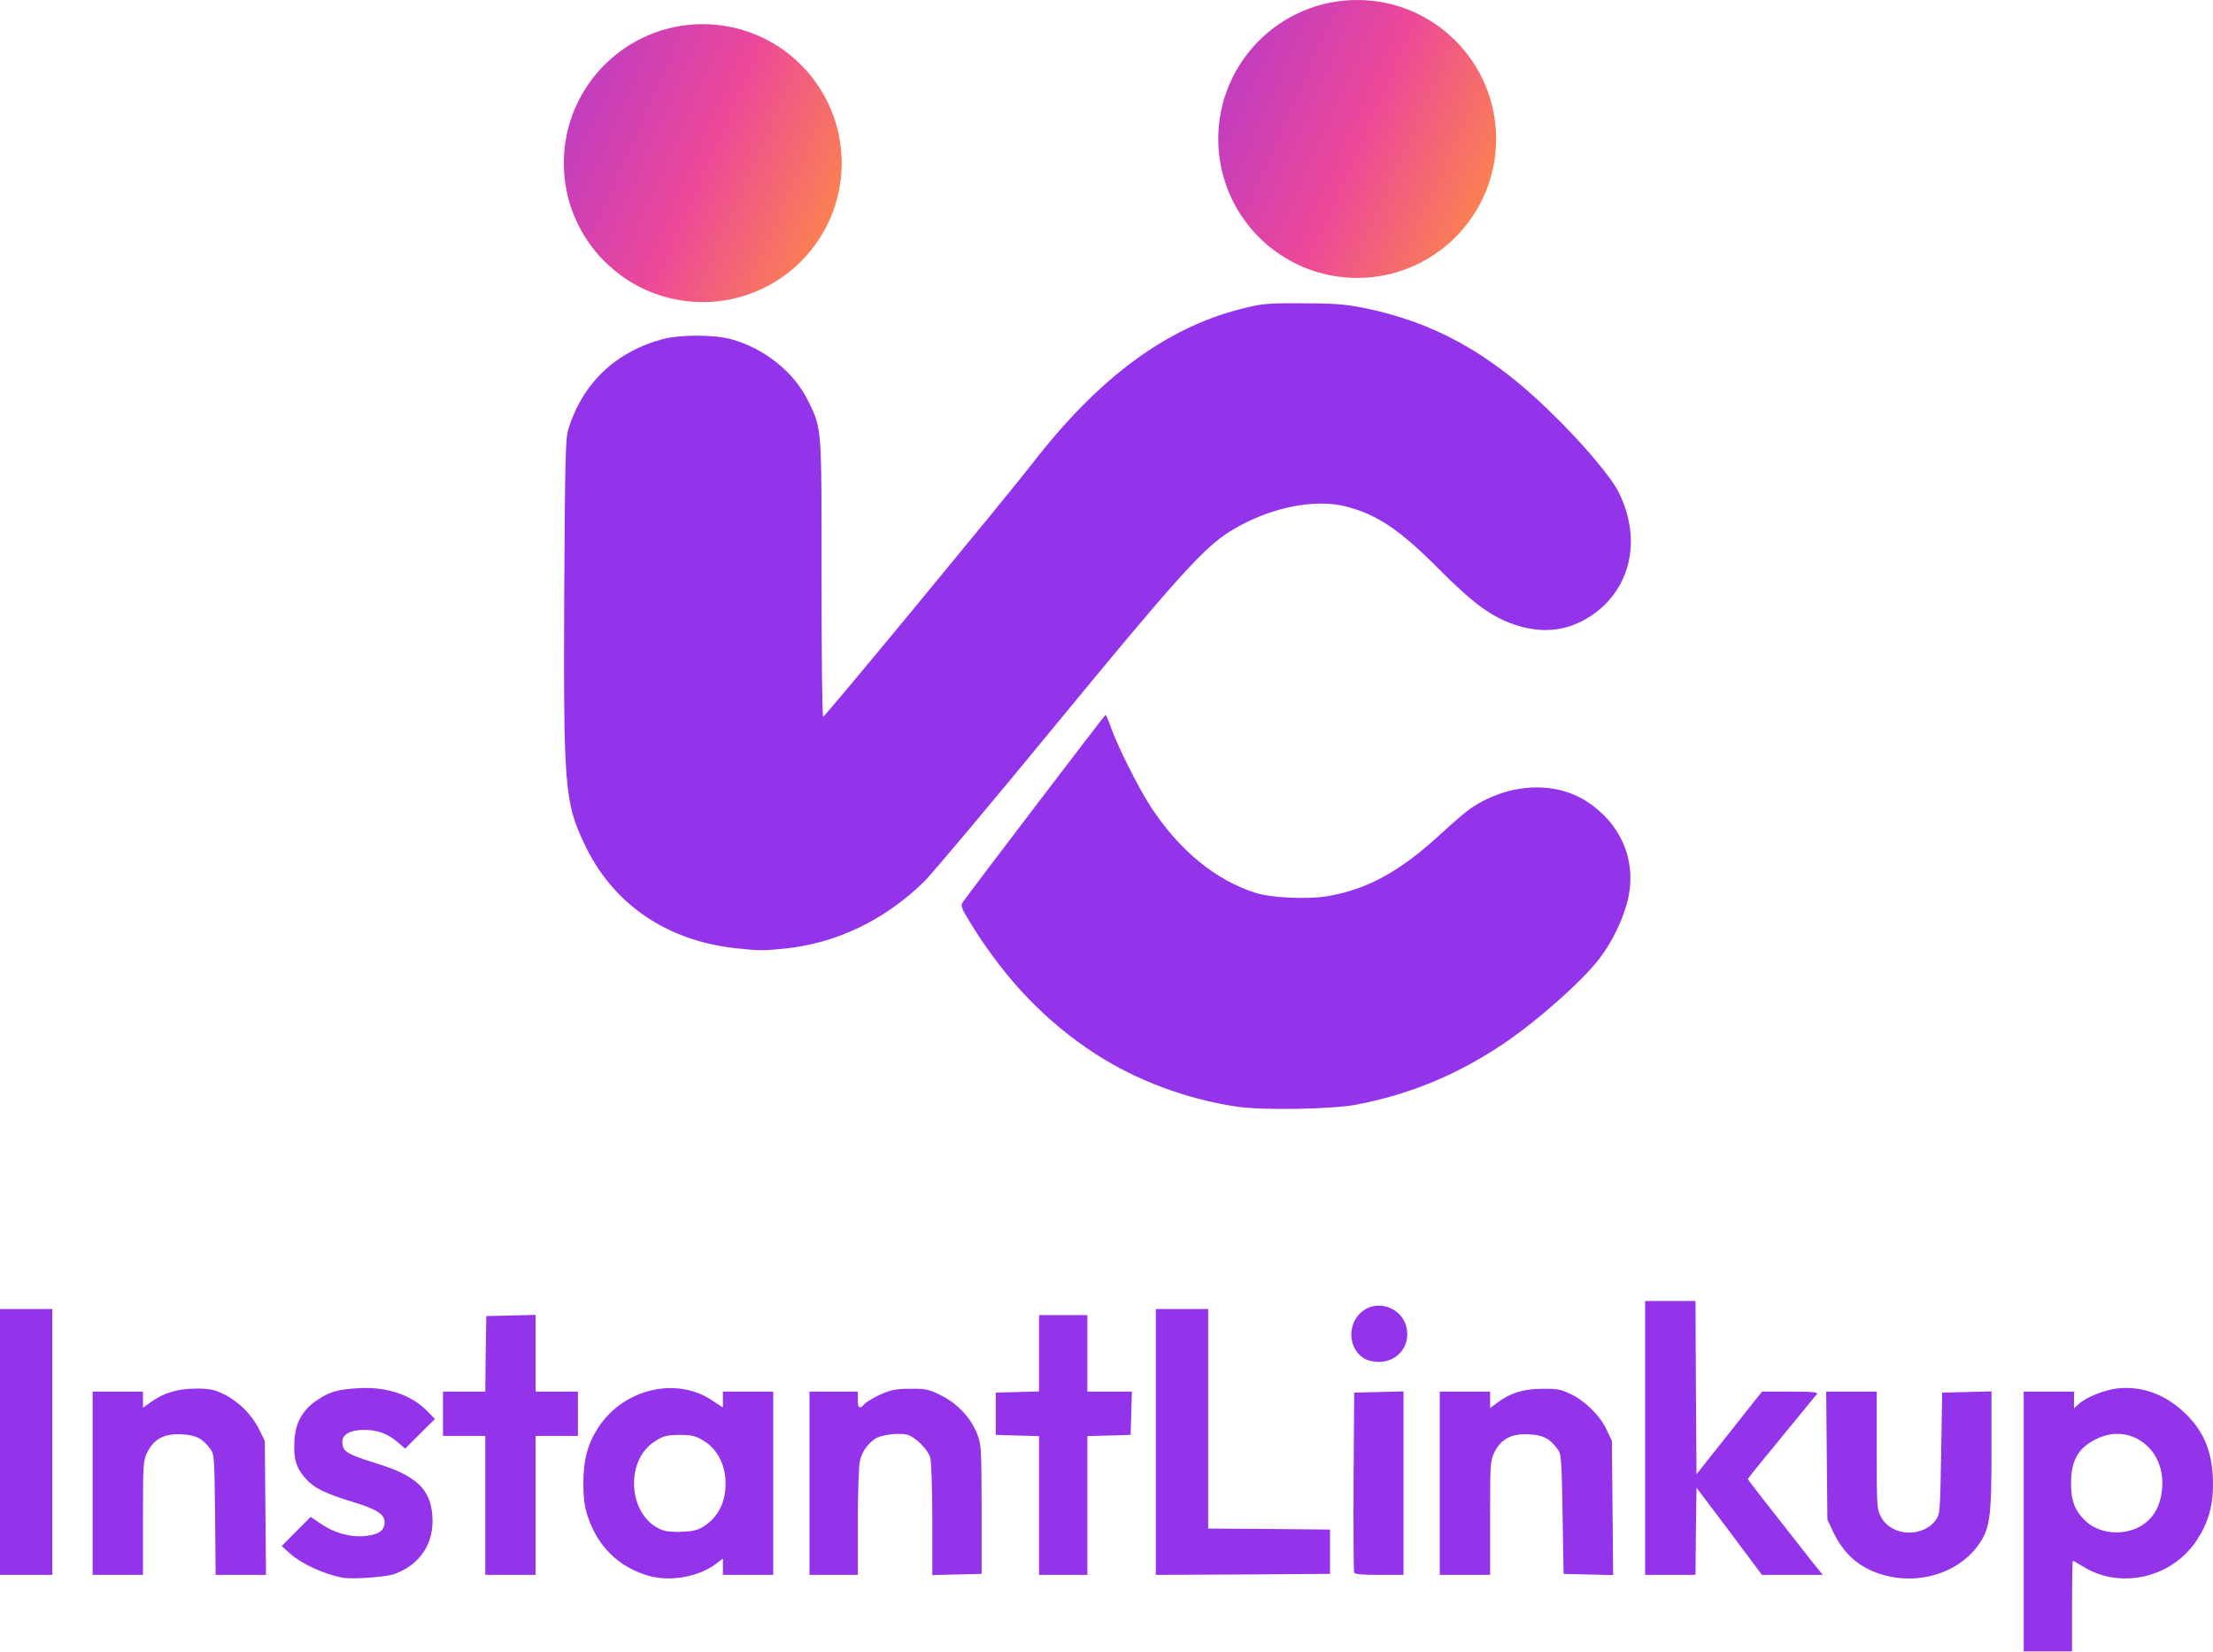
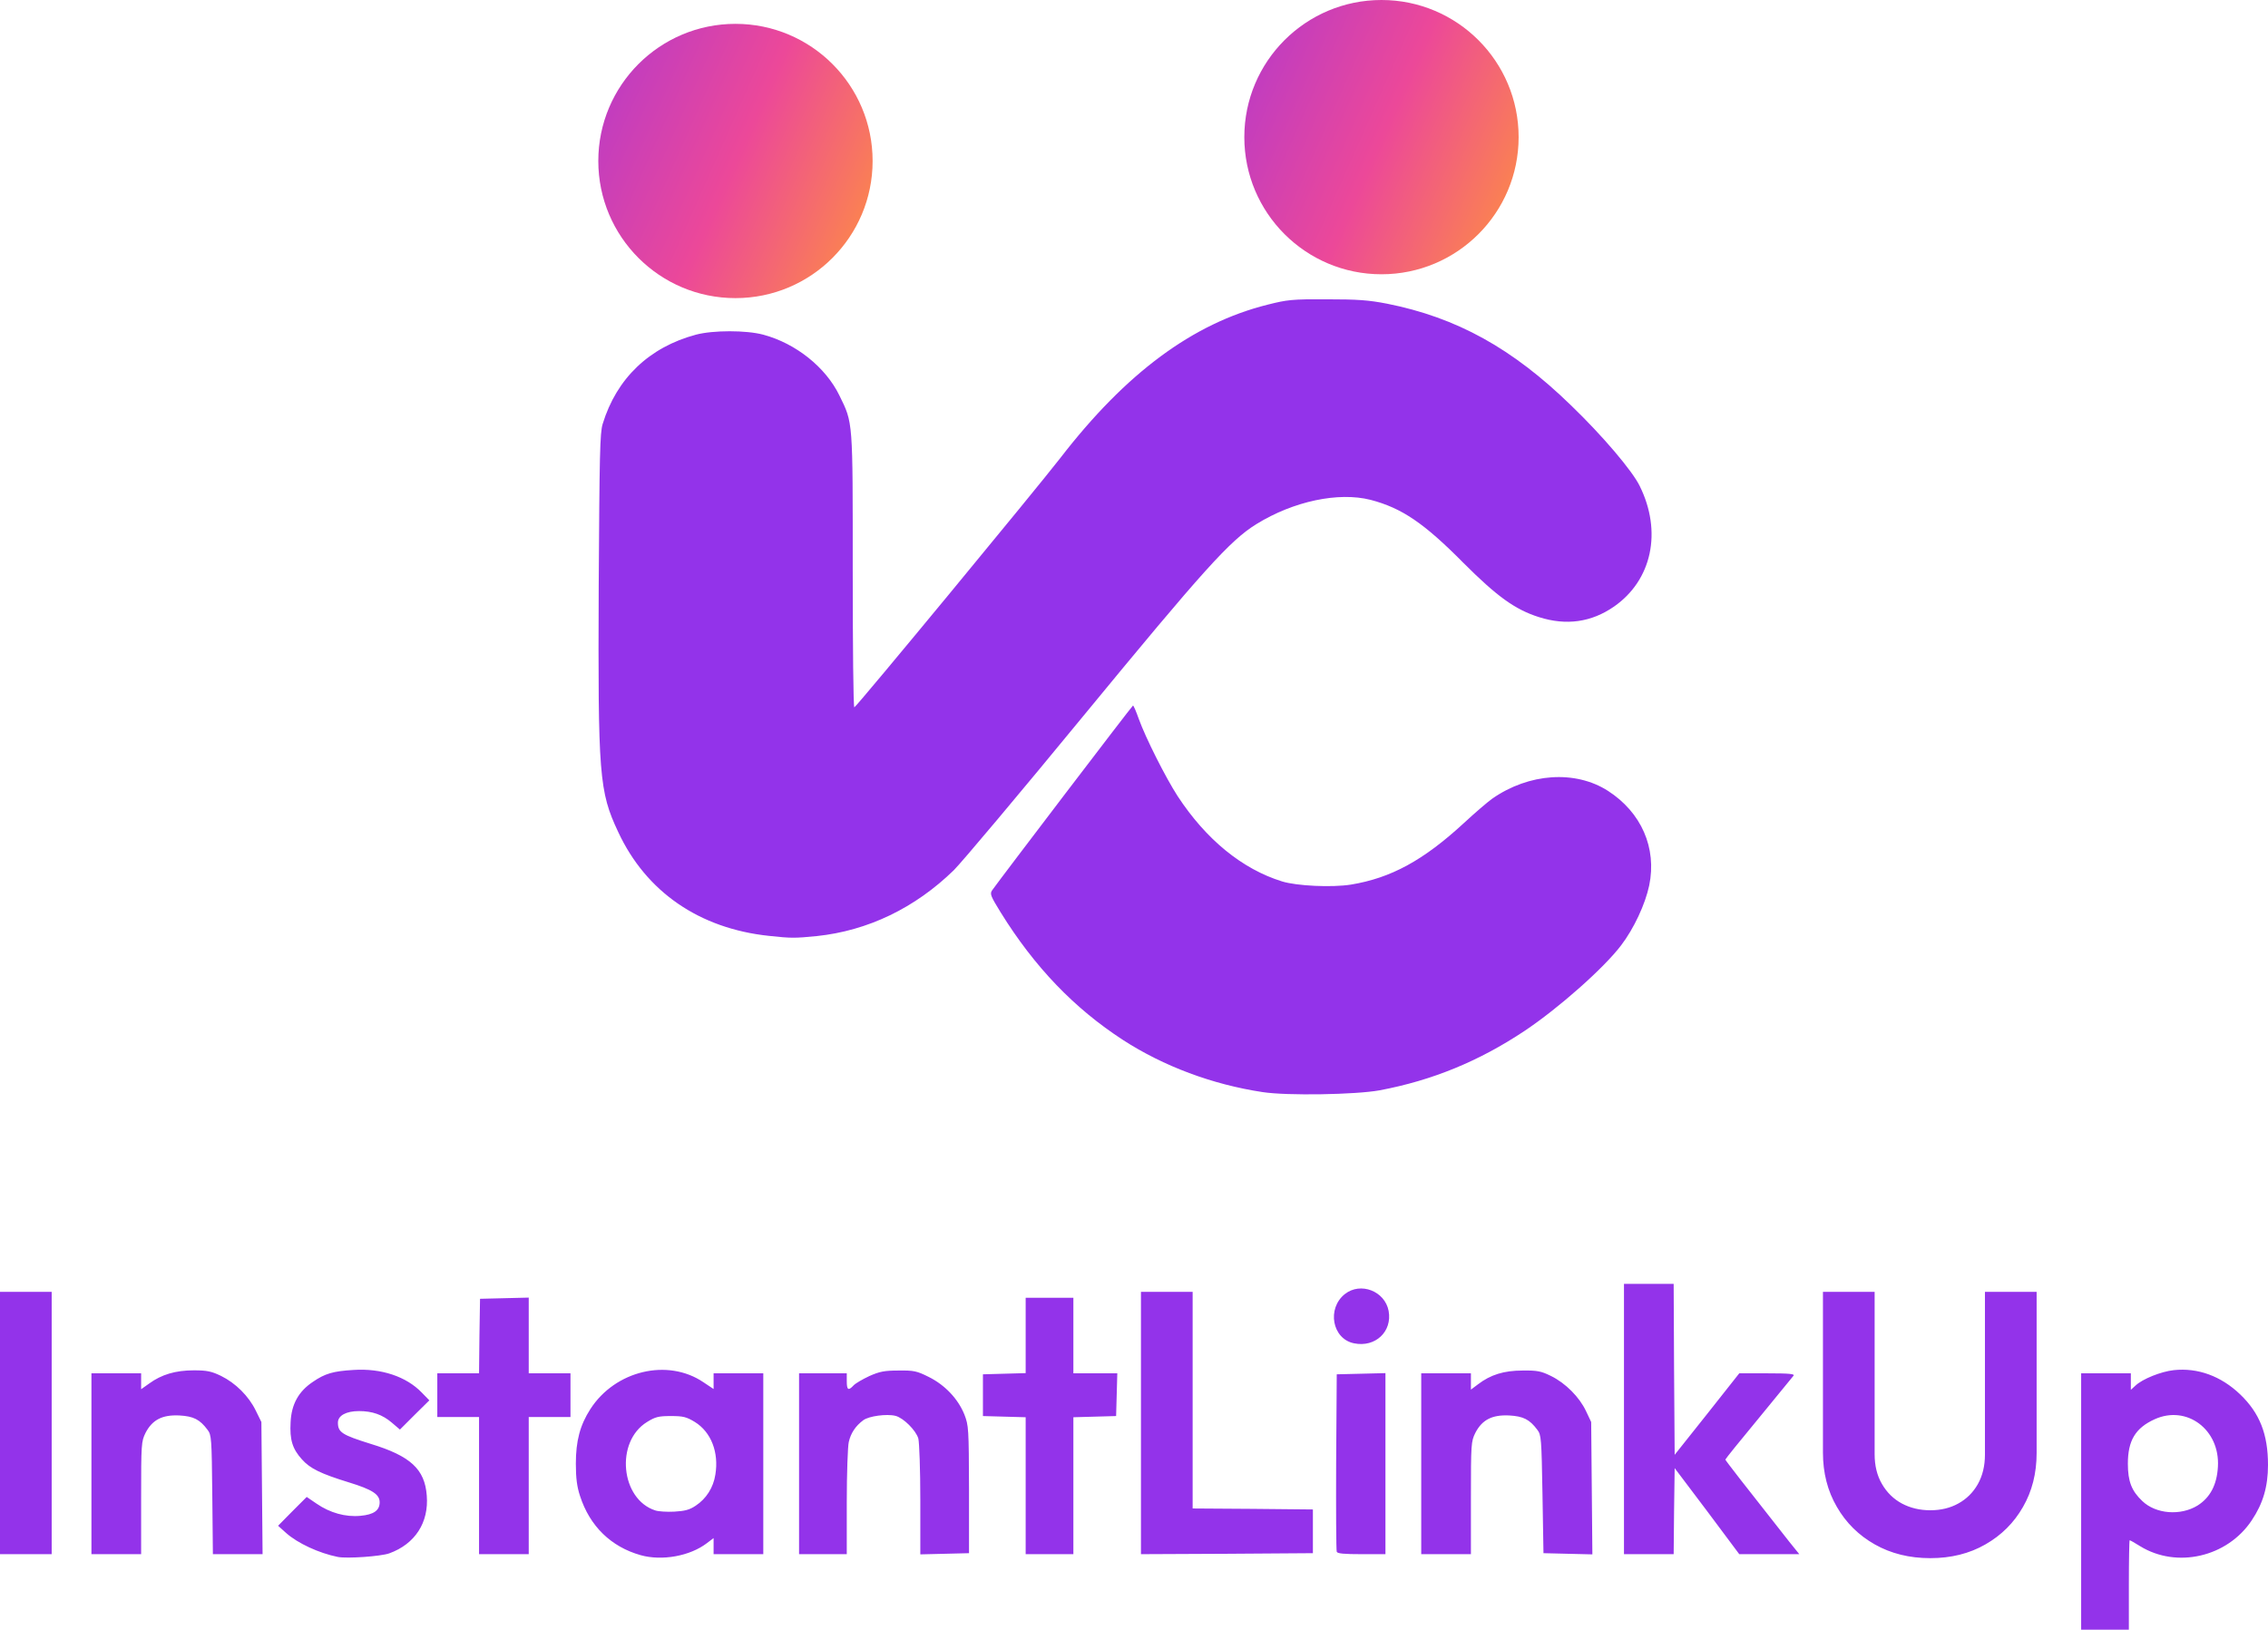
- <svg xmlns="http://www.w3.org/2000/svg" viewBox="434 264 1099 820">
+ <svg xmlns="http://www.w3.org/2000/svg" viewBox="413 264 1141 820">
  <defs>
    <linearGradient id="head" x1="0.05" y1="0.3" x2="0.95" y2="0.7">
      <stop offset="0" stop-color="#C33DBE" />
      <stop offset="0.5" stop-color="#EC4899" />
      <stop offset="1" stop-color="#FA7F55" />
    </linearGradient>
  </defs>
  <circle cx="783" cy="345" r="69" fill="url(#head)" />
  <circle cx="1108" cy="333" r="69" fill="url(#head)" />
  <path fill="#9333EA" d="M1048.2 813.5C1023.0 809.7 998.4 800.5 978.0 787.3C953.5 771.4 933.5 750.6 916.5 723.2C911.4 714.9 910.9 713.8 912.1 712.0C916.5 705.8 982.6 619.0 983.0 619.0C983.3 619.0 984.6 622.0 985.9 625.7C989.4 635.4 999.4 655.2 1005.4 664.5C1019.8 686.5 1038.0 701.3 1058.0 707.5C1065.5 709.8 1083.1 710.6 1092.6 709.1C1112.8 705.8 1129.1 696.9 1149.5 678.1C1155.0 673.0 1161.4 667.5 1163.8 665.8C1182.2 653.0 1205.5 651.4 1221.9 661.9C1238.7 672.7 1246.6 690.6 1242.7 709.5C1240.7 719.0 1235.0 731.2 1228.6 739.6C1220.0 751.0 1197.2 771.2 1180.0 782.7C1157.0 798.0 1133.6 807.6 1107.1 812.6C1095.0 814.8 1060.6 815.4 1048.2 813.5ZM799.9 734.9C764.8 731.2 738.0 712.7 724.0 682.6C714.4 662.2 713.8 654.2 714.2 559.0C714.6 492.8 714.8 481.8 716.2 477.3C723.2 454.4 739.6 438.7 763.1 432.4C771.8 430.1 788.4 430.1 797.0 432.4C813.4 436.8 828.4 448.8 835.3 463.0C842.2 477.1 842.0 474.9 842.0 551.2C842.0 589.0 842.3 620.0 842.8 619.9C843.7 619.9 934.3 510.1 946.4 494.5C979.4 451.7 1013.1 426.7 1050.7 417.3C1060.6 414.8 1063.1 414.5 1080.5 414.6C1096.1 414.6 1101.5 415.0 1110.8 416.8C1145.9 423.8 1173.8 439.2 1203.4 468.0C1219.2 483.2 1234.2 500.9 1237.9 508.5C1249.3 531.5 1244.1 555.9 1225.0 569.2C1213.6 577.1 1201.0 578.9 1187.2 574.5C1175.2 570.7 1166.1 564.1 1149.2 547.2C1129.4 527.2 1118.2 519.6 1102.5 515.5C1086.3 511.4 1063.7 516.2 1045.1 527.7C1031.8 535.9 1018.6 550.6 957.8 624.5C926.1 663.1 896.9 697.8 892.9 701.8C873.3 720.9 849.6 732.3 823.9 735.0C812.8 736.1 811.0 736.1 799.9 734.9Z" />
-   <path fill="#9333EA" d="M1439.0 1019.5L1439.0 955.0L1451.5 955.0L1464.0 955.0L1464.0 959.2L1464.0 963.3L1466.3 961.2C1469.9 957.8 1479.2 954.1 1485.6 953.4C1497.7 952.1 1509.4 956.4 1519.0 965.6C1528.8 975.0 1533.0 985.6 1533.0 1001.1C1533.0 1012.0 1530.5 1020.5 1524.8 1029.0C1512.5 1047.5 1487.1 1053.3 1468.7 1042.0C1466.0 1040.3 1463.7 1039.0 1463.4 1039.0C1463.2 1039.0 1463.0 1049.1 1463.0 1061.5L1463.0 1084.0L1451.0 1084.0L1439.0 1084.0L1439.0 1019.5ZM604.0 1047.4C594.5 1045.5 583.7 1040.5 577.9 1035.3L573.9 1031.7L581.1 1024.4L588.3 1017.2L593.3 1020.6C600.0 1025.2 607.8 1027.4 615.3 1026.7C622.0 1026.1 625.0 1024.0 625.0 1019.9C625.0 1015.9 621.3 1013.5 609.6 1009.9C595.3 1005.5 590.0 1002.9 585.9 998.3C581.1 993.0 579.7 988.4 580.2 979.6C580.6 970.6 584.2 964.1 591.4 959.3C597.5 955.1 601.6 953.9 611.9 953.3C625.8 952.4 638.4 956.6 646.2 964.7L650.0 968.6L642.6 975.9L635.2 983.3L631.1 979.8C626.4 975.8 621.3 974.0 614.6 974.0C608.1 974.0 604.0 976.3 604.0 979.8C604.0 984.7 606.1 986.0 620.5 990.5C640.5 996.6 647.7 1003.2 648.7 1016.5C649.8 1030.1 642.8 1040.9 629.8 1045.6C625.5 1047.1 608.8 1048.3 604.0 1047.4ZM756.3 1046.5C741.4 1042.3 730.7 1031.9 725.8 1016.7C724.3 1012.2 723.7 1007.8 723.7 1000.5C723.7 989.0 725.8 981.1 731.0 973.0C743.5 953.6 769.9 947.3 787.9 959.5L793.0 962.9L793.0 958.9L793.0 955.0L805.5 955.0L818.0 955.0L818.0 1000.5L818.0 1046.0L805.5 1046.0L793.0 1046.0L793.0 1041.9L793.0 1037.9L789.7 1040.4C781.1 1047.0 767.0 1049.5 756.3 1046.5ZM1369.9 1046.2C1357.8 1042.9 1349.8 1036.1 1344.2 1024.3L1341.5 1018.5L1341.2 986.8L1340.9 955.0L1353.4 955.0L1366.0 955.0L1366.0 984.2C1366.0 1012.7 1366.1 1013.6 1368.3 1017.5C1373.6 1027.0 1388.9 1027.6 1395.4 1018.7C1397.4 1016.0 1397.5 1014.2 1398.0 985.7L1398.5 955.5L1410.8 955.2L1423.0 954.9L1423.0 984.9C1423.0 1018.5 1422.2 1023.6 1415.7 1032.2C1405.9 1045.1 1387.0 1050.9 1369.9 1046.2ZM434.0 980.0L434.0 914.0L447.0 914.0L460.0 914.0L460.0 980.0L460.0 1046.0L447.0 1046.0L434.0 1046.0L434.0 980.0ZM480.0 1000.5L480.0 955.0L492.5 955.0L505.0 955.0L505.0 959.0L505.0 963.0L509.1 960.1C515.3 955.6 522.3 953.5 531.5 953.5C538.2 953.5 540.4 954.0 545.2 956.3C552.5 959.9 559.1 966.4 562.7 973.8L565.5 979.5L565.8 1012.8L566.1 1046.0L553.6 1046.0L541.1 1046.0L540.8 1016.1C540.5 987.6 540.4 986.0 538.4 983.4C534.5 978.2 531.4 976.6 524.2 976.2C515.6 975.8 510.6 978.4 507.2 985.0C505.1 989.3 505.0 990.4 505.0 1017.7L505.0 1046.0L492.5 1046.0L480.0 1046.0L480.0 1000.5ZM675.0 1011.5L675.0 977.0L664.5 977.0L654.0 977.0L654.0 966.0L654.0 955.0L664.5 955.0L675.0 955.0L675.2 936.2L675.5 917.5L687.8 917.2L700.0 916.9L700.0 936.0L700.0 955.0L710.5 955.0L721.0 955.0L721.0 966.0L721.0 977.0L710.5 977.0L700.0 977.0L700.0 1011.5L700.0 1046.0L687.5 1046.0L675.0 1046.0L675.0 1011.5ZM836.0 1000.5L836.0 955.0L848.0 955.0L860.0 955.0L860.0 959.0C860.0 963.4 860.8 963.9 863.4 961.1C864.3 960.1 867.9 958.0 871.3 956.4C876.5 954.1 878.9 953.6 886.0 953.6C893.7 953.5 895.2 953.8 901.2 956.8C909.3 960.8 916.0 967.8 919.2 975.8C921.3 981.3 921.4 982.6 921.5 1013.5L921.5 1045.5L909.2 1045.8L897.0 1046.1L897.0 1018.8C897.0 1003.4 896.5 989.9 896.0 987.8C894.8 983.7 888.5 977.4 884.5 976.4C880.1 975.3 871.1 976.5 868.3 978.6C864.4 981.5 862.0 985.1 861.0 989.6C860.5 991.7 860.0 1005.3 860.0 1019.8L860.0 1046.0L848.0 1046.0L836.0 1046.0L836.0 1000.5ZM950.0 1011.5L950.0 977.1L939.2 976.8L928.5 976.5L928.5 966.0L928.5 955.5L939.2 955.2L950.0 954.9L950.0 936.0L950.0 917.0L962.0 917.0L974.0 917.0L974.0 936.0L974.0 955.0L985.0 955.0L996.1 955.0L995.8 965.8L995.5 976.5L984.8 976.8L974.0 977.1L974.0 1011.5L974.0 1046.0L962.0 1046.0L950.0 1046.0L950.0 1011.5ZM1008.0 980.0L1008.0 914.0L1021.0 914.0L1034.0 914.0L1034.0 968.5L1034.0 1023.0L1064.2 1023.2L1094.5 1023.5L1094.5 1034.5L1094.5 1045.5L1051.2 1045.8L1008.0 1046.0L1008.0 980.0ZM1106.5 1044.8C1106.2 1044.1 1106.1 1023.7 1106.2 999.5L1106.5 955.5L1118.8 955.2L1131.0 954.9L1131.0 1000.5L1131.0 1046.0L1119.0 1046.0C1110.3 1046.0 1106.8 1045.7 1106.5 1044.8ZM1149.0 1000.5L1149.0 955.0L1161.5 955.0L1174.0 955.0L1174.0 959.1L1174.0 963.2L1177.6 960.5C1183.9 955.7 1190.6 953.6 1200.0 953.6C1207.4 953.5 1209.3 953.9 1214.2 956.3C1221.6 959.9 1228.6 967.0 1231.9 974.0L1234.5 979.5L1234.8 1012.8L1235.1 1046.1L1222.8 1045.8L1210.5 1045.5L1210.0 1015.8C1209.5 987.8 1209.4 986.0 1207.4 983.4C1203.5 978.2 1200.4 976.6 1193.2 976.2C1184.6 975.8 1179.6 978.4 1176.2 985.0C1174.1 989.3 1174.0 990.4 1174.0 1017.7L1174.0 1046.0L1161.5 1046.0L1149.0 1046.0L1149.0 1000.5ZM1251.0 978.0L1251.0 910.0L1263.5 910.0L1276.0 910.0L1276.2 953.0L1276.5 996.0L1292.8 975.5L1309.0 955.0L1323.1 955.0C1334.3 955.0 1337.0 955.3 1336.3 956.2C1335.7 956.9 1327.8 966.6 1318.7 977.7C1309.5 988.8 1302.0 998.1 1302.0 998.4C1302.0 998.8 1311.5 1011.0 1334.2 1039.8L1339.2 1046.0L1324.1 1046.0L1309.0 1046.0L1292.8 1024.3L1276.5 1002.7L1276.2 1024.3L1276.0 1046.0L1263.5 1046.0L1251.0 1046.0L1251.0 978.0ZM784.0 1021.6C789.3 1018.1 792.9 1012.5 793.9 1005.9C795.7 994.8 791.8 984.6 783.6 979.5C779.3 976.9 777.7 976.5 771.5 976.5C765.3 976.5 763.7 976.9 759.5 979.5C743.4 989.4 746.2 1018.4 763.7 1024.0C765.2 1024.5 769.5 1024.8 773.2 1024.6C778.5 1024.3 780.9 1023.7 784.0 1021.6ZM1497.6 1021.5C1503.9 1017.5 1507.3 1011.1 1507.8 1002.0C1508.9 983.3 1492.1 970.8 1476.0 978.1C1466.3 982.5 1462.5 988.8 1462.5 1000.5C1462.5 1009.4 1464.4 1014.2 1469.8 1019.3C1476.6 1025.8 1489.0 1026.8 1497.6 1021.5ZM1115.2 939.9C1104.2 937.7 1101.4 922.4 1110.6 915.1C1118.5 908.9 1130.7 913.6 1132.6 923.6C1134.5 934.0 1125.9 942.1 1115.2 939.9Z" />
+   <path fill="#9333EA" d="M1460.0 1019.5L1460.0 955.0L1472.5 955.0L1485.0 955.0L1485.0 959.2L1485.0 963.3L1487.3 961.2C1490.9 957.8 1500.2 954.1 1506.6 953.4C1518.7 952.1 1530.4 956.4 1540.0 965.6C1549.8 975.0 1554.0 985.6 1554.0 1001.1C1554.0 1012.0 1551.5 1020.5 1545.8 1029.0C1533.5 1047.5 1508.1 1053.3 1489.7 1042.0C1487.0 1040.3 1484.7 1039.0 1484.4 1039.0C1484.2 1039.0 1484.0 1049.1 1484.0 1061.5L1484.0 1084.0L1472.0 1084.0L1460.0 1084.0L1460.0 1019.5ZM583.0 1047.4C573.5 1045.5 562.7 1040.5 556.9 1035.3L552.9 1031.7L560.1 1024.4L567.3 1017.2L572.3 1020.6C579.0 1025.2 586.8 1027.4 594.3 1026.7C601.0 1026.1 604.0 1024.0 604.0 1019.9C604.0 1015.9 600.3 1013.5 588.6 1009.9C574.3 1005.5 569.0 1002.9 564.9 998.3C560.1 993.0 558.7 988.4 559.2 979.6C559.6 970.6 563.2 964.1 570.4 959.3C576.5 955.1 580.6 953.9 590.9 953.3C604.8 952.4 617.4 956.6 625.2 964.7L629.0 968.6L621.6 975.9L614.2 983.3L610.1 979.8C605.4 975.8 600.3 974.0 593.6 974.0C587.1 974.0 583.0 976.3 583.0 979.8C583.0 984.7 585.1 986.0 599.5 990.5C619.5 996.6 626.7 1003.2 627.7 1016.5C628.8 1030.1 621.8 1040.9 608.8 1045.6C604.5 1047.1 587.8 1048.3 583.0 1047.4ZM735.3 1046.5C720.4 1042.3 709.7 1031.9 704.8 1016.7C703.3 1012.2 702.7 1007.8 702.7 1000.5C702.7 989.0 704.8 981.1 710.0 973.0C722.5 953.6 748.9 947.3 766.9 959.5L772.0 962.9L772.0 958.9L772.0 955.0L784.5 955.0L797.0 955.0L797.0 1000.5L797.0 1046.0L784.5 1046.0L772.0 1046.0L772.0 1041.9L772.0 1037.9L768.7 1040.4C760.1 1047.0 746.0 1049.5 735.3 1046.5ZM413.0 980.0L413.0 914.0L426.0 914.0L439.0 914.0L439.0 980.0L439.0 1046.0L426.0 1046.0L413.0 1046.0L413.0 980.0ZM459.0 1000.5L459.0 955.0L471.5 955.0L484.0 955.0L484.0 959.0L484.0 963.0L488.1 960.1C494.3 955.6 501.3 953.5 510.5 953.5C517.2 953.5 519.4 954.0 524.2 956.3C531.5 959.9 538.1 966.4 541.7 973.8L544.5 979.5L544.8 1012.8L545.1 1046.0L532.6 1046.0L520.1 1046.0L519.8 1016.1C519.5 987.6 519.4 986.0 517.4 983.4C513.5 978.2 510.4 976.6 503.2 976.2C494.6 975.8 489.6 978.4 486.2 985.0C484.1 989.3 484.0 990.4 484.0 1017.7L484.0 1046.0L471.5 1046.0L459.0 1046.0L459.0 1000.5ZM654.0 1011.5L654.0 977.0L643.5 977.0L633.0 977.0L633.0 966.0L633.0 955.0L643.5 955.0L654.0 955.0L654.2 936.2L654.5 917.5L666.8 917.2L679.0 916.9L679.0 936.0L679.0 955.0L689.5 955.0L700.0 955.0L700.0 966.0L700.0 977.0L689.5 977.0L679.0 977.0L679.0 1011.5L679.0 1046.0L666.5 1046.0L654.0 1046.0L654.0 1011.5ZM815.0 1000.5L815.0 955.0L827.0 955.0L839.0 955.0L839.0 959.0C839.0 963.4 839.8 963.9 842.4 961.1C843.3 960.1 846.9 958.0 850.3 956.4C855.5 954.1 857.9 953.6 865.0 953.6C872.7 953.5 874.2 953.8 880.2 956.8C888.3 960.8 895.0 967.8 898.2 975.8C900.3 981.3 900.4 982.6 900.5 1013.5L900.5 1045.5L888.2 1045.8L876.0 1046.1L876.0 1018.8C876.0 1003.4 875.5 989.9 875.0 987.8C873.8 983.7 867.5 977.4 863.5 976.4C859.1 975.3 850.1 976.5 847.3 978.6C843.4 981.5 841.0 985.1 840.0 989.6C839.5 991.7 839.0 1005.3 839.0 1019.8L839.0 1046.0L827.0 1046.0L815.0 1046.0L815.0 1000.5ZM929.0 1011.5L929.0 977.1L918.2 976.8L907.5 976.5L907.5 966.0L907.5 955.5L918.2 955.2L929.0 954.9L929.0 936.0L929.0 917.0L941.0 917.0L953.0 917.0L953.0 936.0L953.0 955.0L964.0 955.0L975.1 955.0L974.8 965.8L974.5 976.5L963.8 976.8L953.0 977.1L953.0 1011.5L953.0 1046.0L941.0 1046.0L929.0 1046.0L929.0 1011.5ZM987.0 980.0L987.0 914.0L1000.0 914.0L1013.0 914.0L1013.0 968.5L1013.0 1023.0L1043.2 1023.2L1073.5 1023.5L1073.5 1034.5L1073.5 1045.5L1030.2 1045.8L987.0 1046.0L987.0 980.0ZM1085.5 1044.8C1085.2 1044.1 1085.1 1023.7 1085.2 999.5L1085.5 955.5L1097.8 955.2L1110.0 954.9L1110.0 1000.5L1110.0 1046.0L1098.0 1046.0C1089.3 1046.0 1085.8 1045.7 1085.5 1044.8ZM1128.0 1000.5L1128.0 955.0L1140.5 955.0L1153.0 955.0L1153.0 959.1L1153.0 963.2L1156.6 960.5C1162.9 955.7 1169.6 953.6 1179.0 953.6C1186.4 953.5 1188.3 953.9 1193.2 956.3C1200.6 959.9 1207.6 967.0 1210.9 974.0L1213.5 979.5L1213.8 1012.8L1214.1 1046.1L1201.8 1045.8L1189.5 1045.5L1189.0 1015.8C1188.5 987.8 1188.4 986.0 1186.4 983.4C1182.5 978.2 1179.4 976.6 1172.2 976.2C1163.6 975.8 1158.6 978.4 1155.2 985.0C1153.1 989.3 1153.0 990.4 1153.0 1017.7L1153.0 1046.0L1140.5 1046.0L1128.0 1046.0L1128.0 1000.5ZM1230.0 978.0L1230.0 910.0L1242.5 910.0L1255.0 910.0L1255.2 953.0L1255.5 996.0L1271.8 975.5L1288.0 955.0L1302.1 955.0C1313.3 955.0 1316.0 955.3 1315.3 956.2C1314.7 956.9 1306.8 966.6 1297.7 977.7C1288.5 988.8 1281.0 998.1 1281.0 998.4C1281.0 998.8 1290.5 1011.0 1313.2 1039.8L1318.2 1046.0L1303.1 1046.0L1288.0 1046.0L1271.8 1024.3L1255.5 1002.7L1255.2 1024.3L1255.0 1046.0L1242.5 1046.0L1230.0 1046.0L1230.0 978.0ZM763.0 1021.6C768.3 1018.1 771.9 1012.5 772.9 1005.9C774.7 994.8 770.8 984.6 762.6 979.5C758.3 976.9 756.7 976.5 750.5 976.5C744.3 976.5 742.7 976.9 738.5 979.5C722.4 989.4 725.2 1018.4 742.7 1024.0C744.2 1024.5 748.5 1024.8 752.2 1024.6C757.5 1024.3 759.9 1023.7 763.0 1021.6ZM1518.6 1021.5C1524.9 1017.5 1528.3 1011.1 1528.8 1002.0C1529.9 983.3 1513.1 970.8 1497.0 978.1C1487.3 982.5 1483.5 988.8 1483.5 1000.5C1483.5 1009.4 1485.4 1014.2 1490.8 1019.3C1497.6 1025.8 1510.0 1026.8 1518.6 1021.5ZM1094.2 939.9C1083.2 937.7 1080.4 922.4 1089.6 915.1C1097.5 908.9 1109.7 913.6 1111.6 923.6C1113.5 934.0 1104.9 942.1 1094.2 939.9ZM1384.1 1048.0Q1368.4 1048.0 1356.2 1041.1Q1344.0 1034.2 1337.1 1022.2Q1330.1 1010.2 1330.1 994.9L1330.1 914.0L1356.1 914.0L1356.1 995.7Q1356.1 1004.4 1359.8 1010.7Q1363.5 1017.1 1369.8 1020.5Q1376.2 1023.9 1384.1 1023.9Q1392.1 1023.9 1398.2 1020.5Q1404.4 1017.1 1408.0 1010.8Q1411.6 1004.4 1411.6 995.9L1411.6 914.0L1437.6 914.0L1437.6 995.1Q1437.6 1010.4 1430.7 1022.3Q1423.9 1034.2 1411.8 1041.1Q1399.8 1048.0 1384.1 1048.0Z" />
</svg>
